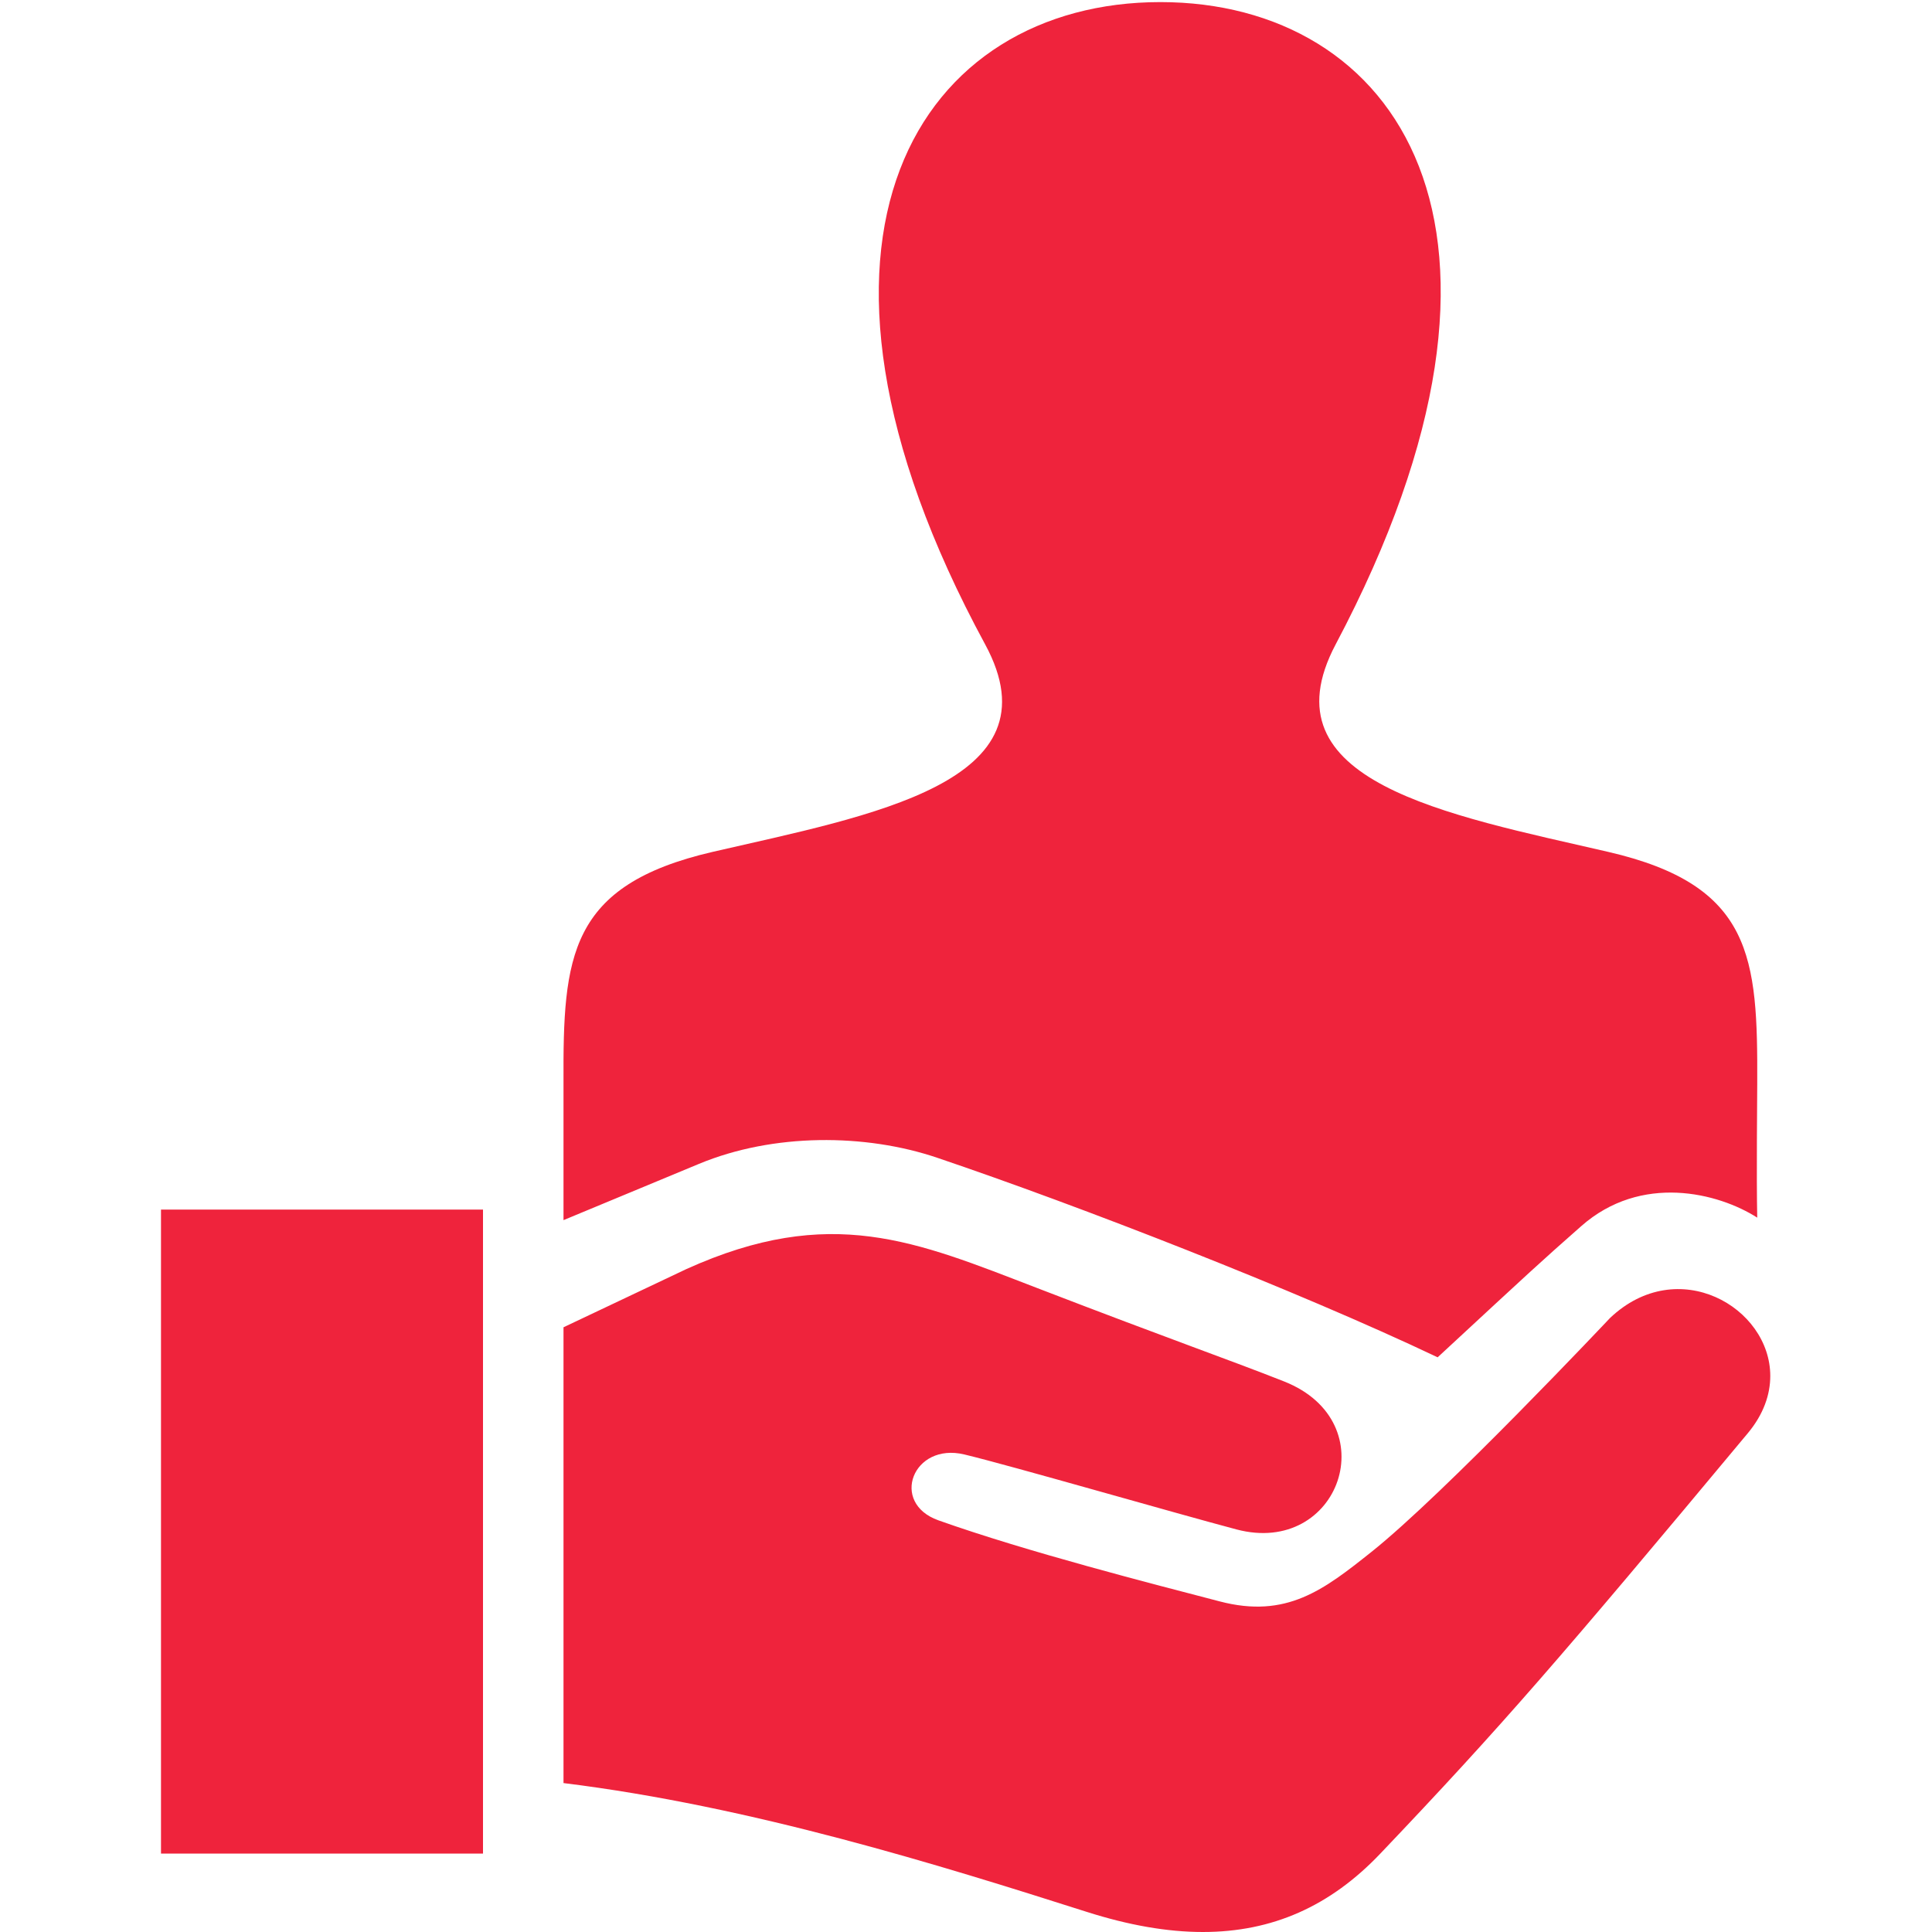
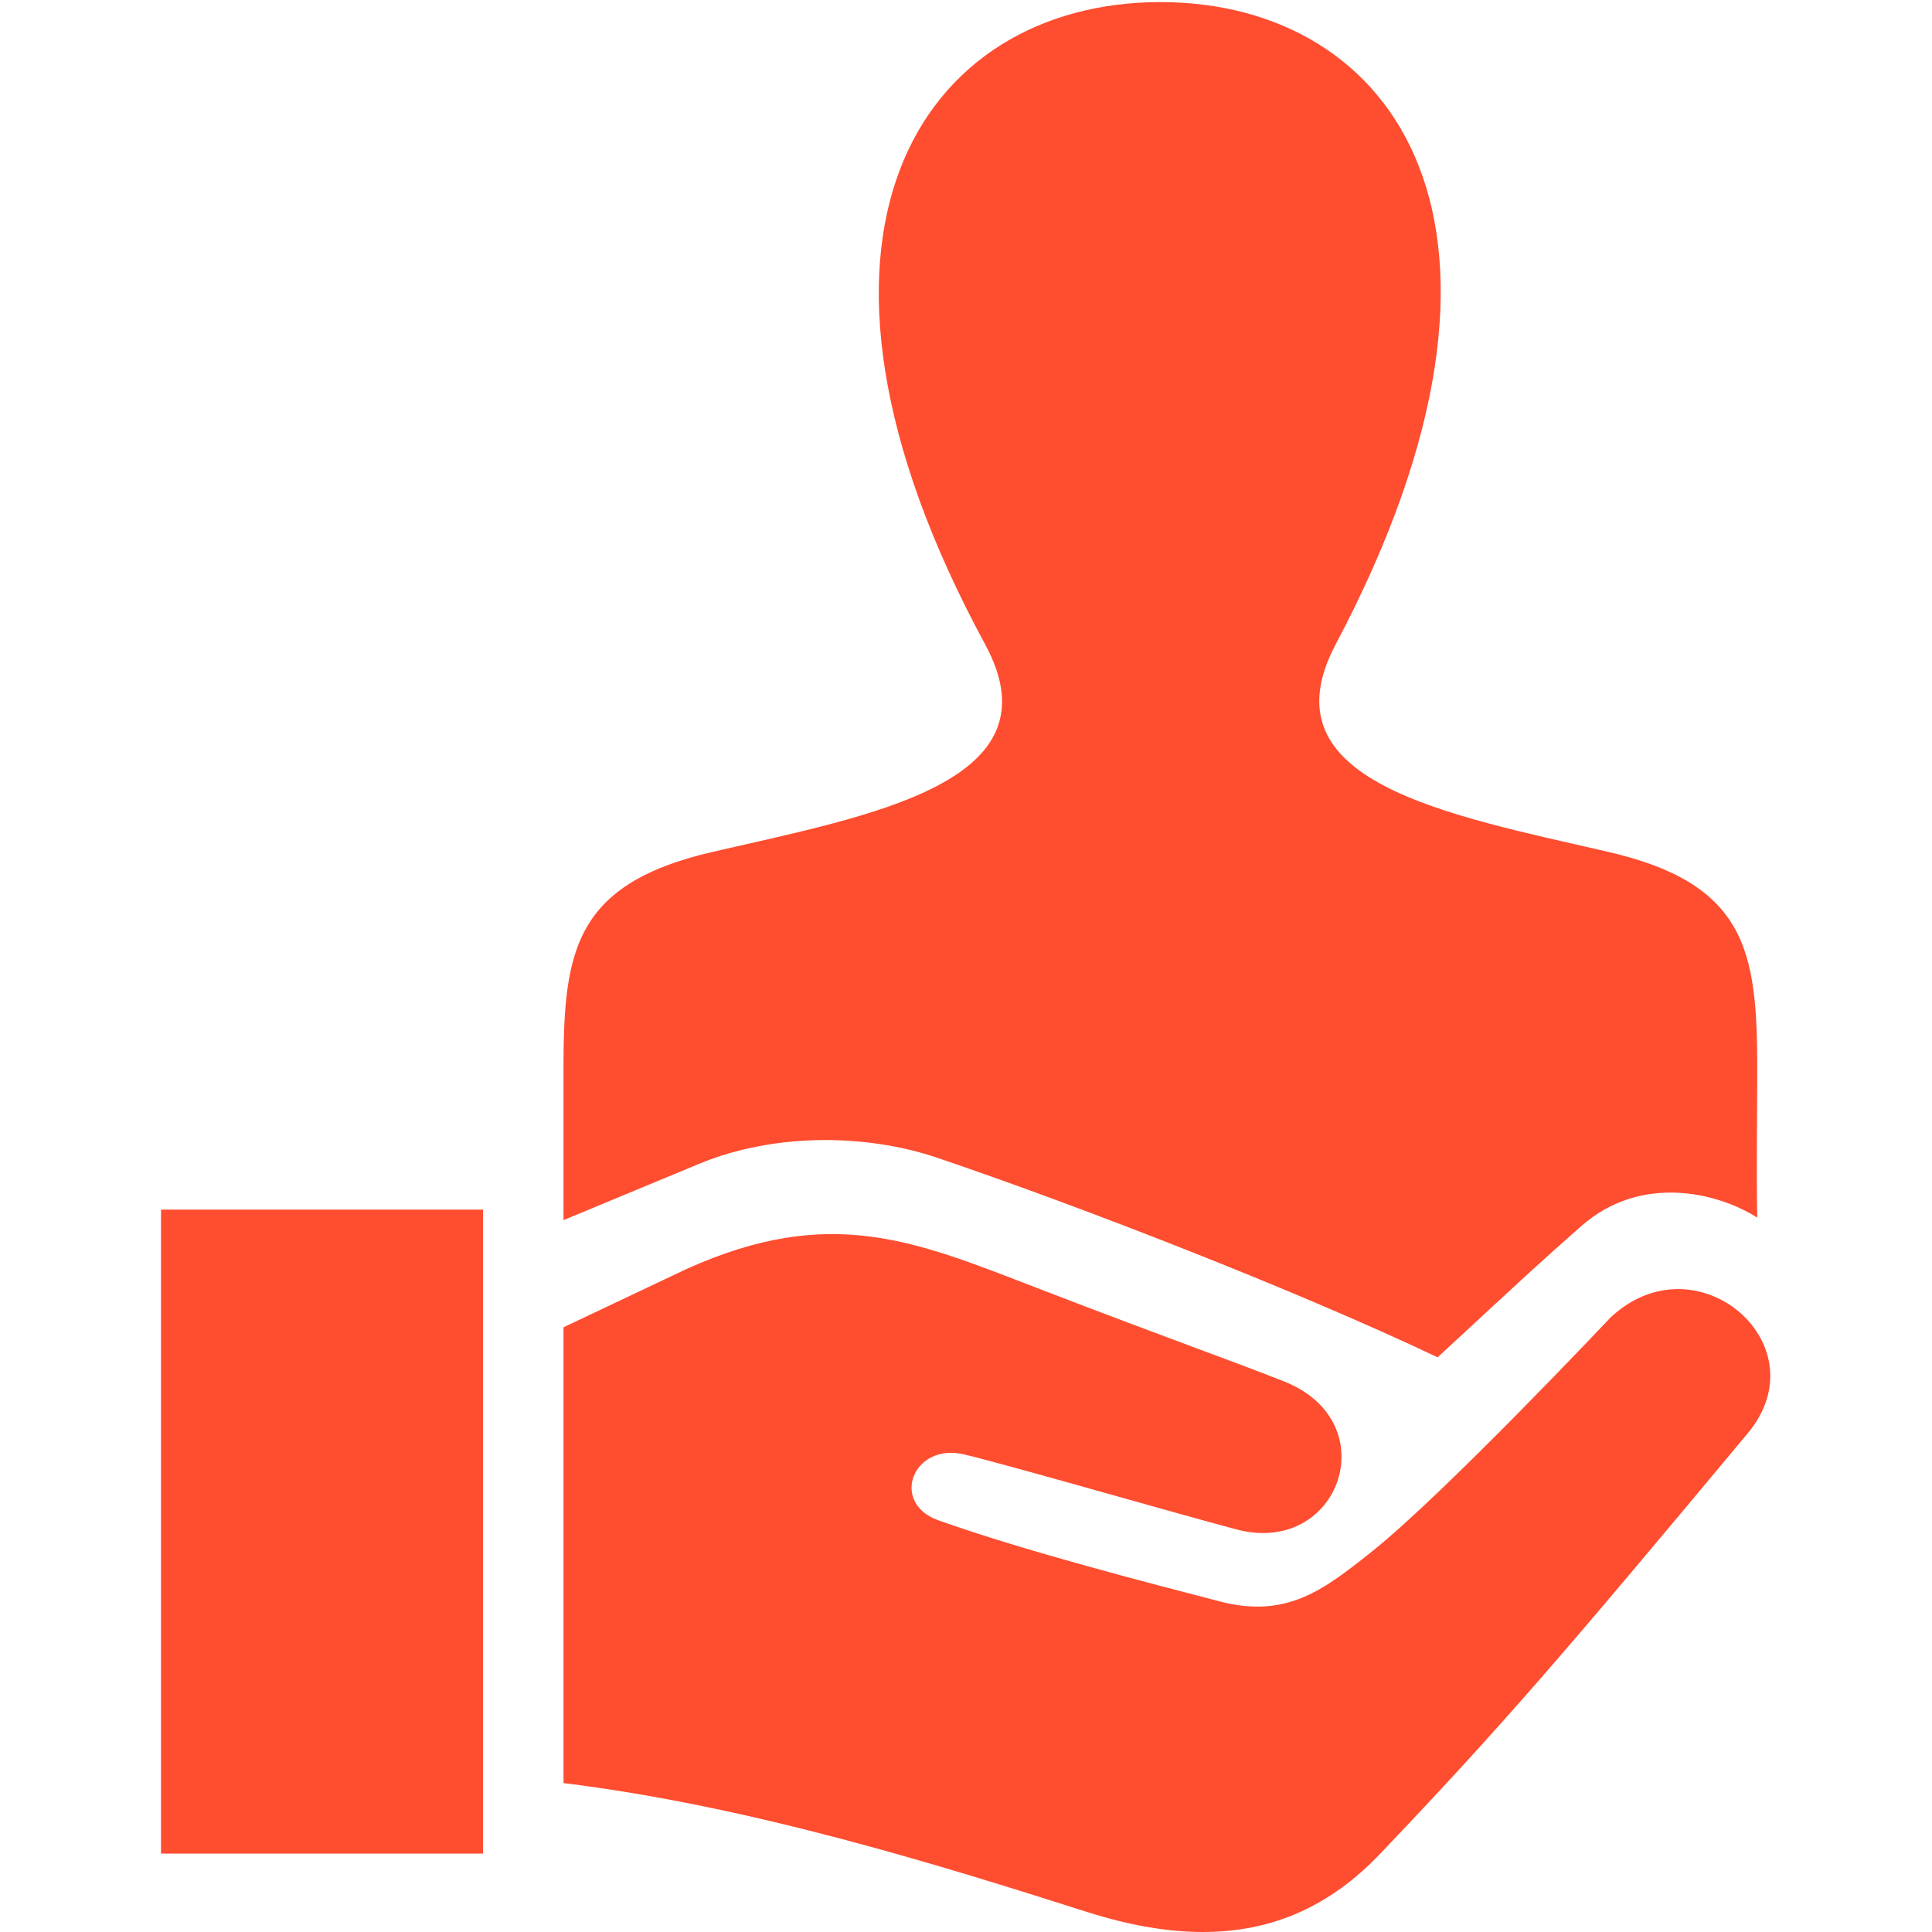
- <svg xmlns="http://www.w3.org/2000/svg" width="24" height="24" fill="#ef233c" clip-rule="evenodd">
+ <svg xmlns="http://www.w3.org/2000/svg" width="24" height="24" fill="#ff4d30" clip-rule="evenodd">
  <path d="M7 16.488l1.526-.723c1.792-.81 2.851-.344 4.349.232 1.716.661 2.365.883 3.077 1.164 1.278.506.688 2.177-.592 1.838-.778-.206-2.812-.795-3.38-.931-.64-.154-.93.602-.323.818 1.106.393 2.663.79 3.494 1.007.831.218 1.295-.145 1.881-.611.906-.72 2.968-2.909 2.968-2.909.842-.799 1.991-.135 1.991.72 0 .23-.083.474-.276.707-2.328 2.793-3.06 3.642-4.568 5.226-.623.655-1.342.974-2.204.974-.442 0-.922-.084-1.443-.25-1.825-.581-4.172-1.313-6.5-1.6v-5.662zm-1 6.538h-4v-8h4v8zm1-7.869v-1.714c-.006-1.557.062-2.447 1.854-2.861 1.963-.453 4.315-.859 3.384-2.577-2.761-5.092-.787-7.979 2.177-7.979 2.907 0 4.93 2.78 2.177 7.979-.904 1.708 1.378 2.114 3.384 2.577 1.799.415 1.859 1.311 1.853 2.879 0 .13-.011 1.171 0 1.665-.483-.309-1.442-.552-2.187.106-.535.472-.568.504-1.783 1.629-1.75-.831-4.456-1.883-6.214-2.478-.896-.304-2.04-.308-2.962.075l-1.683.699z" />
</svg>
